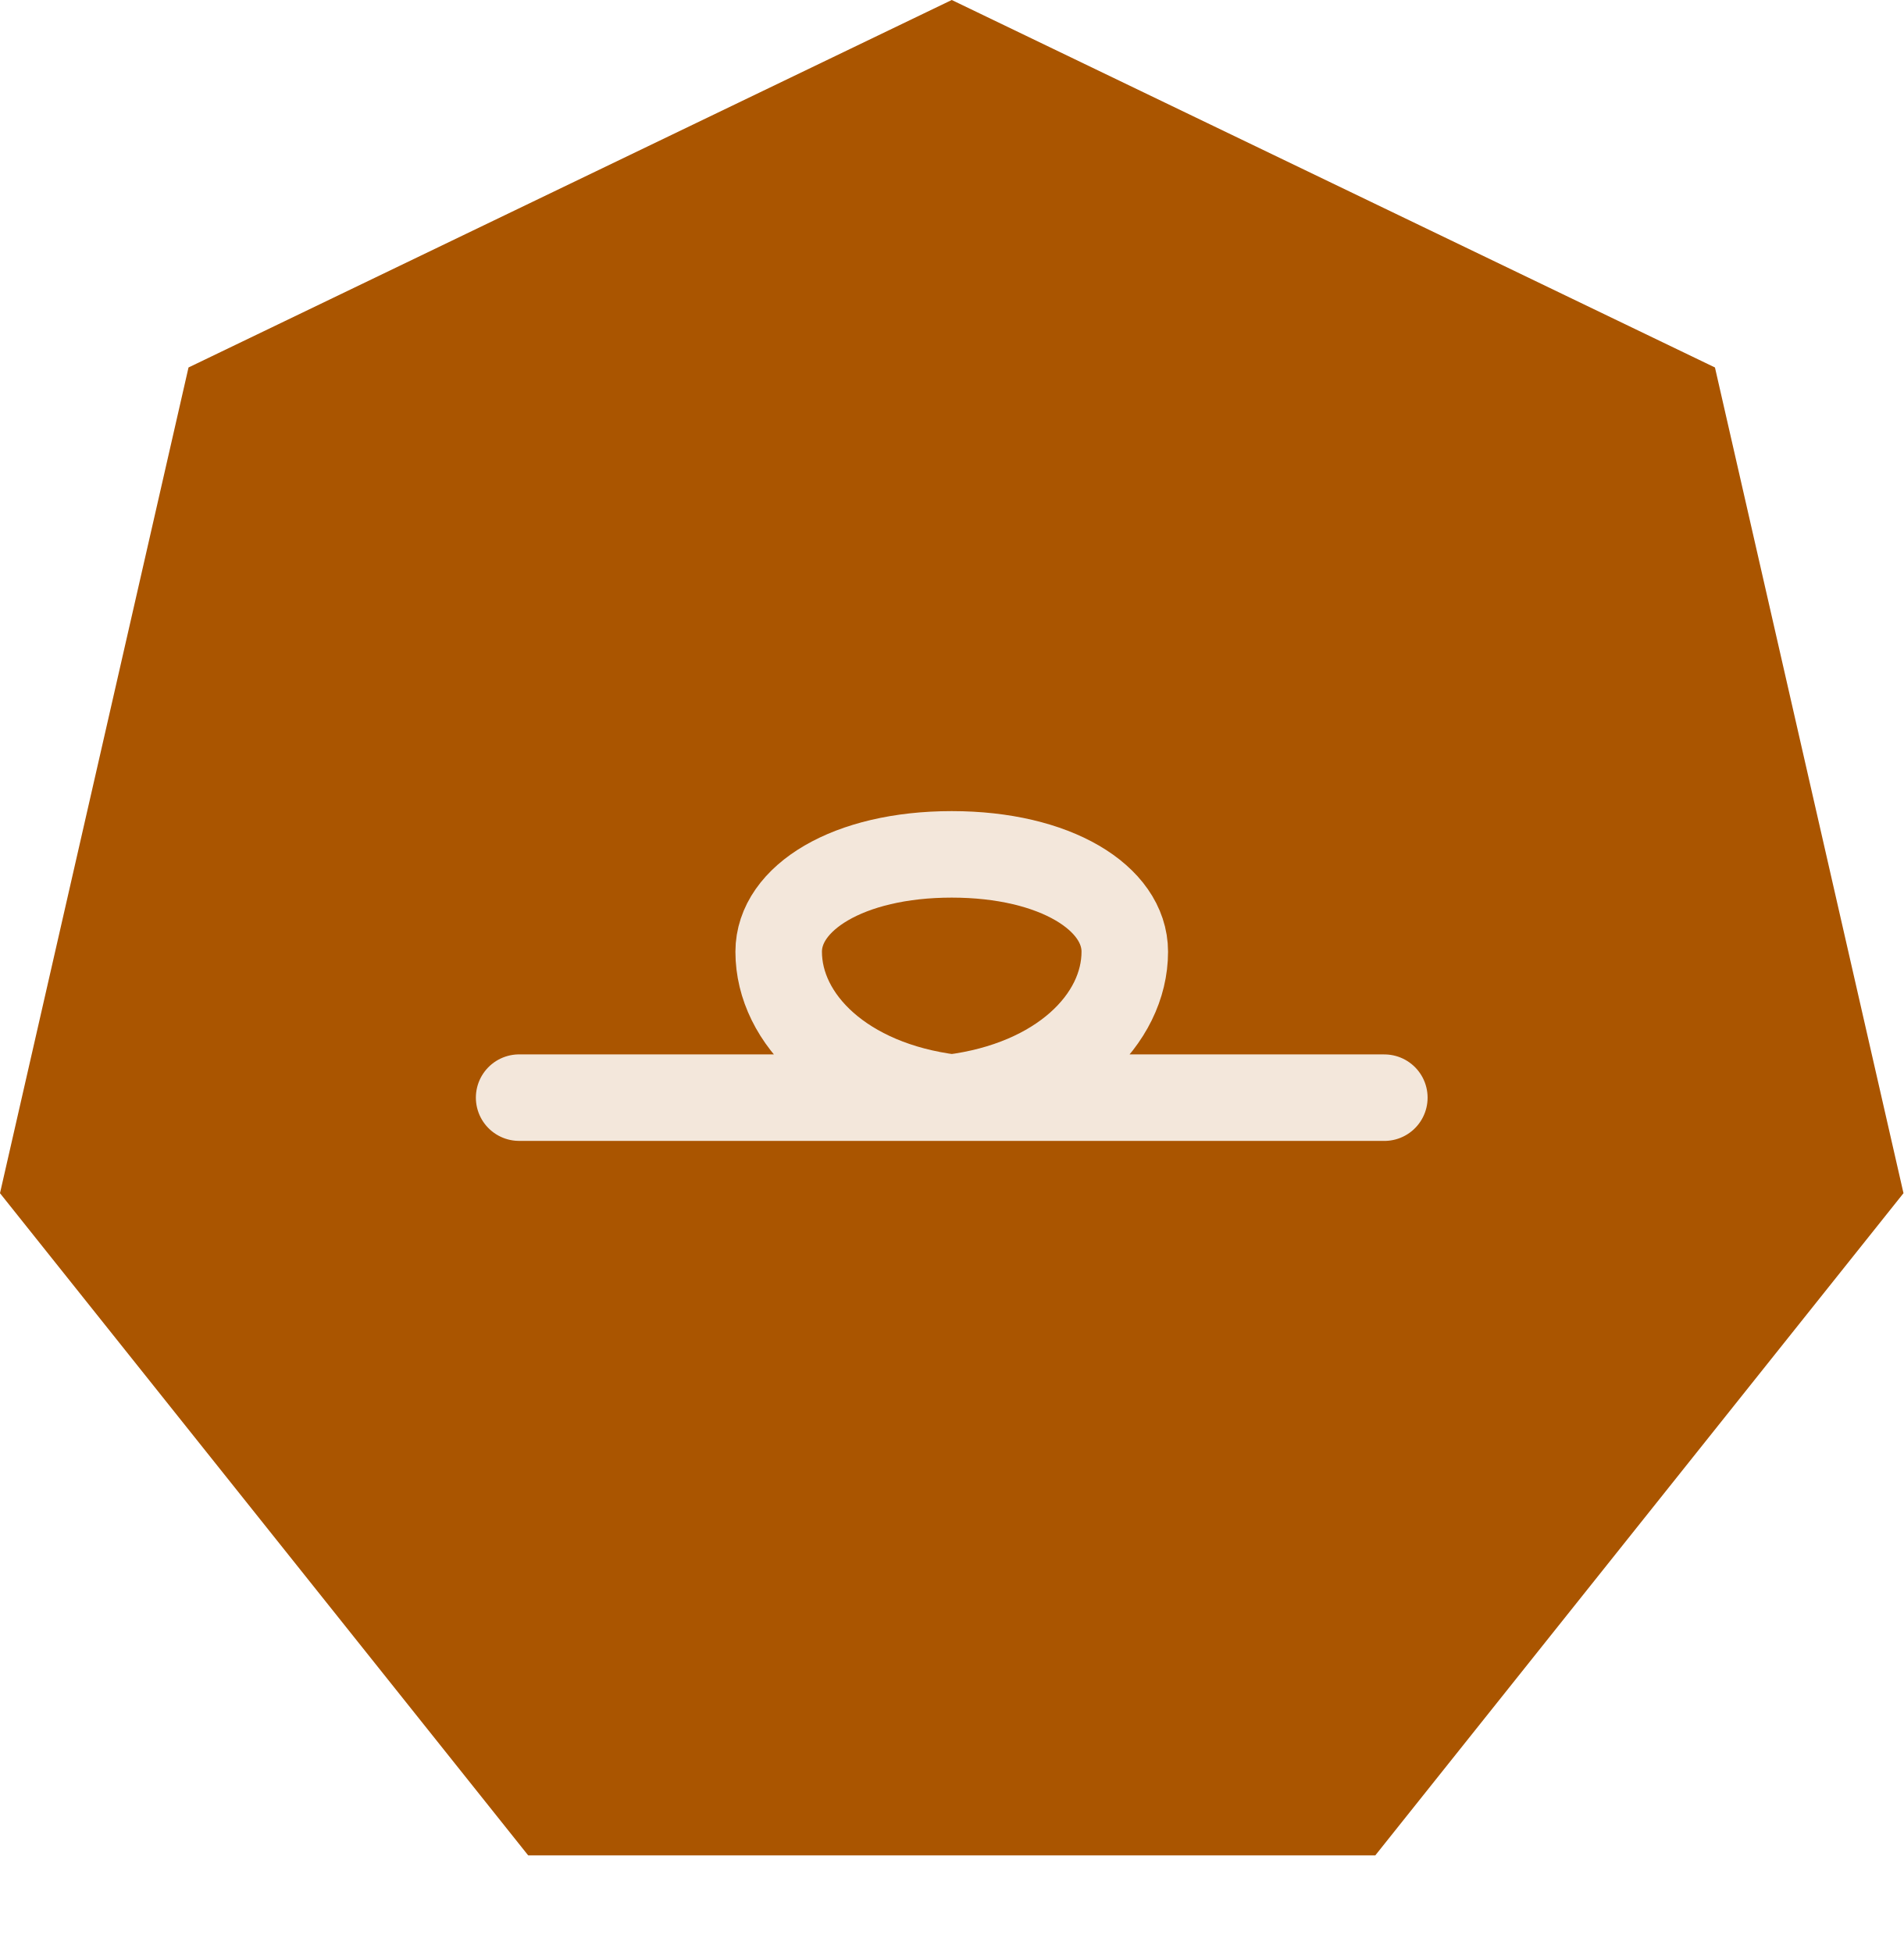
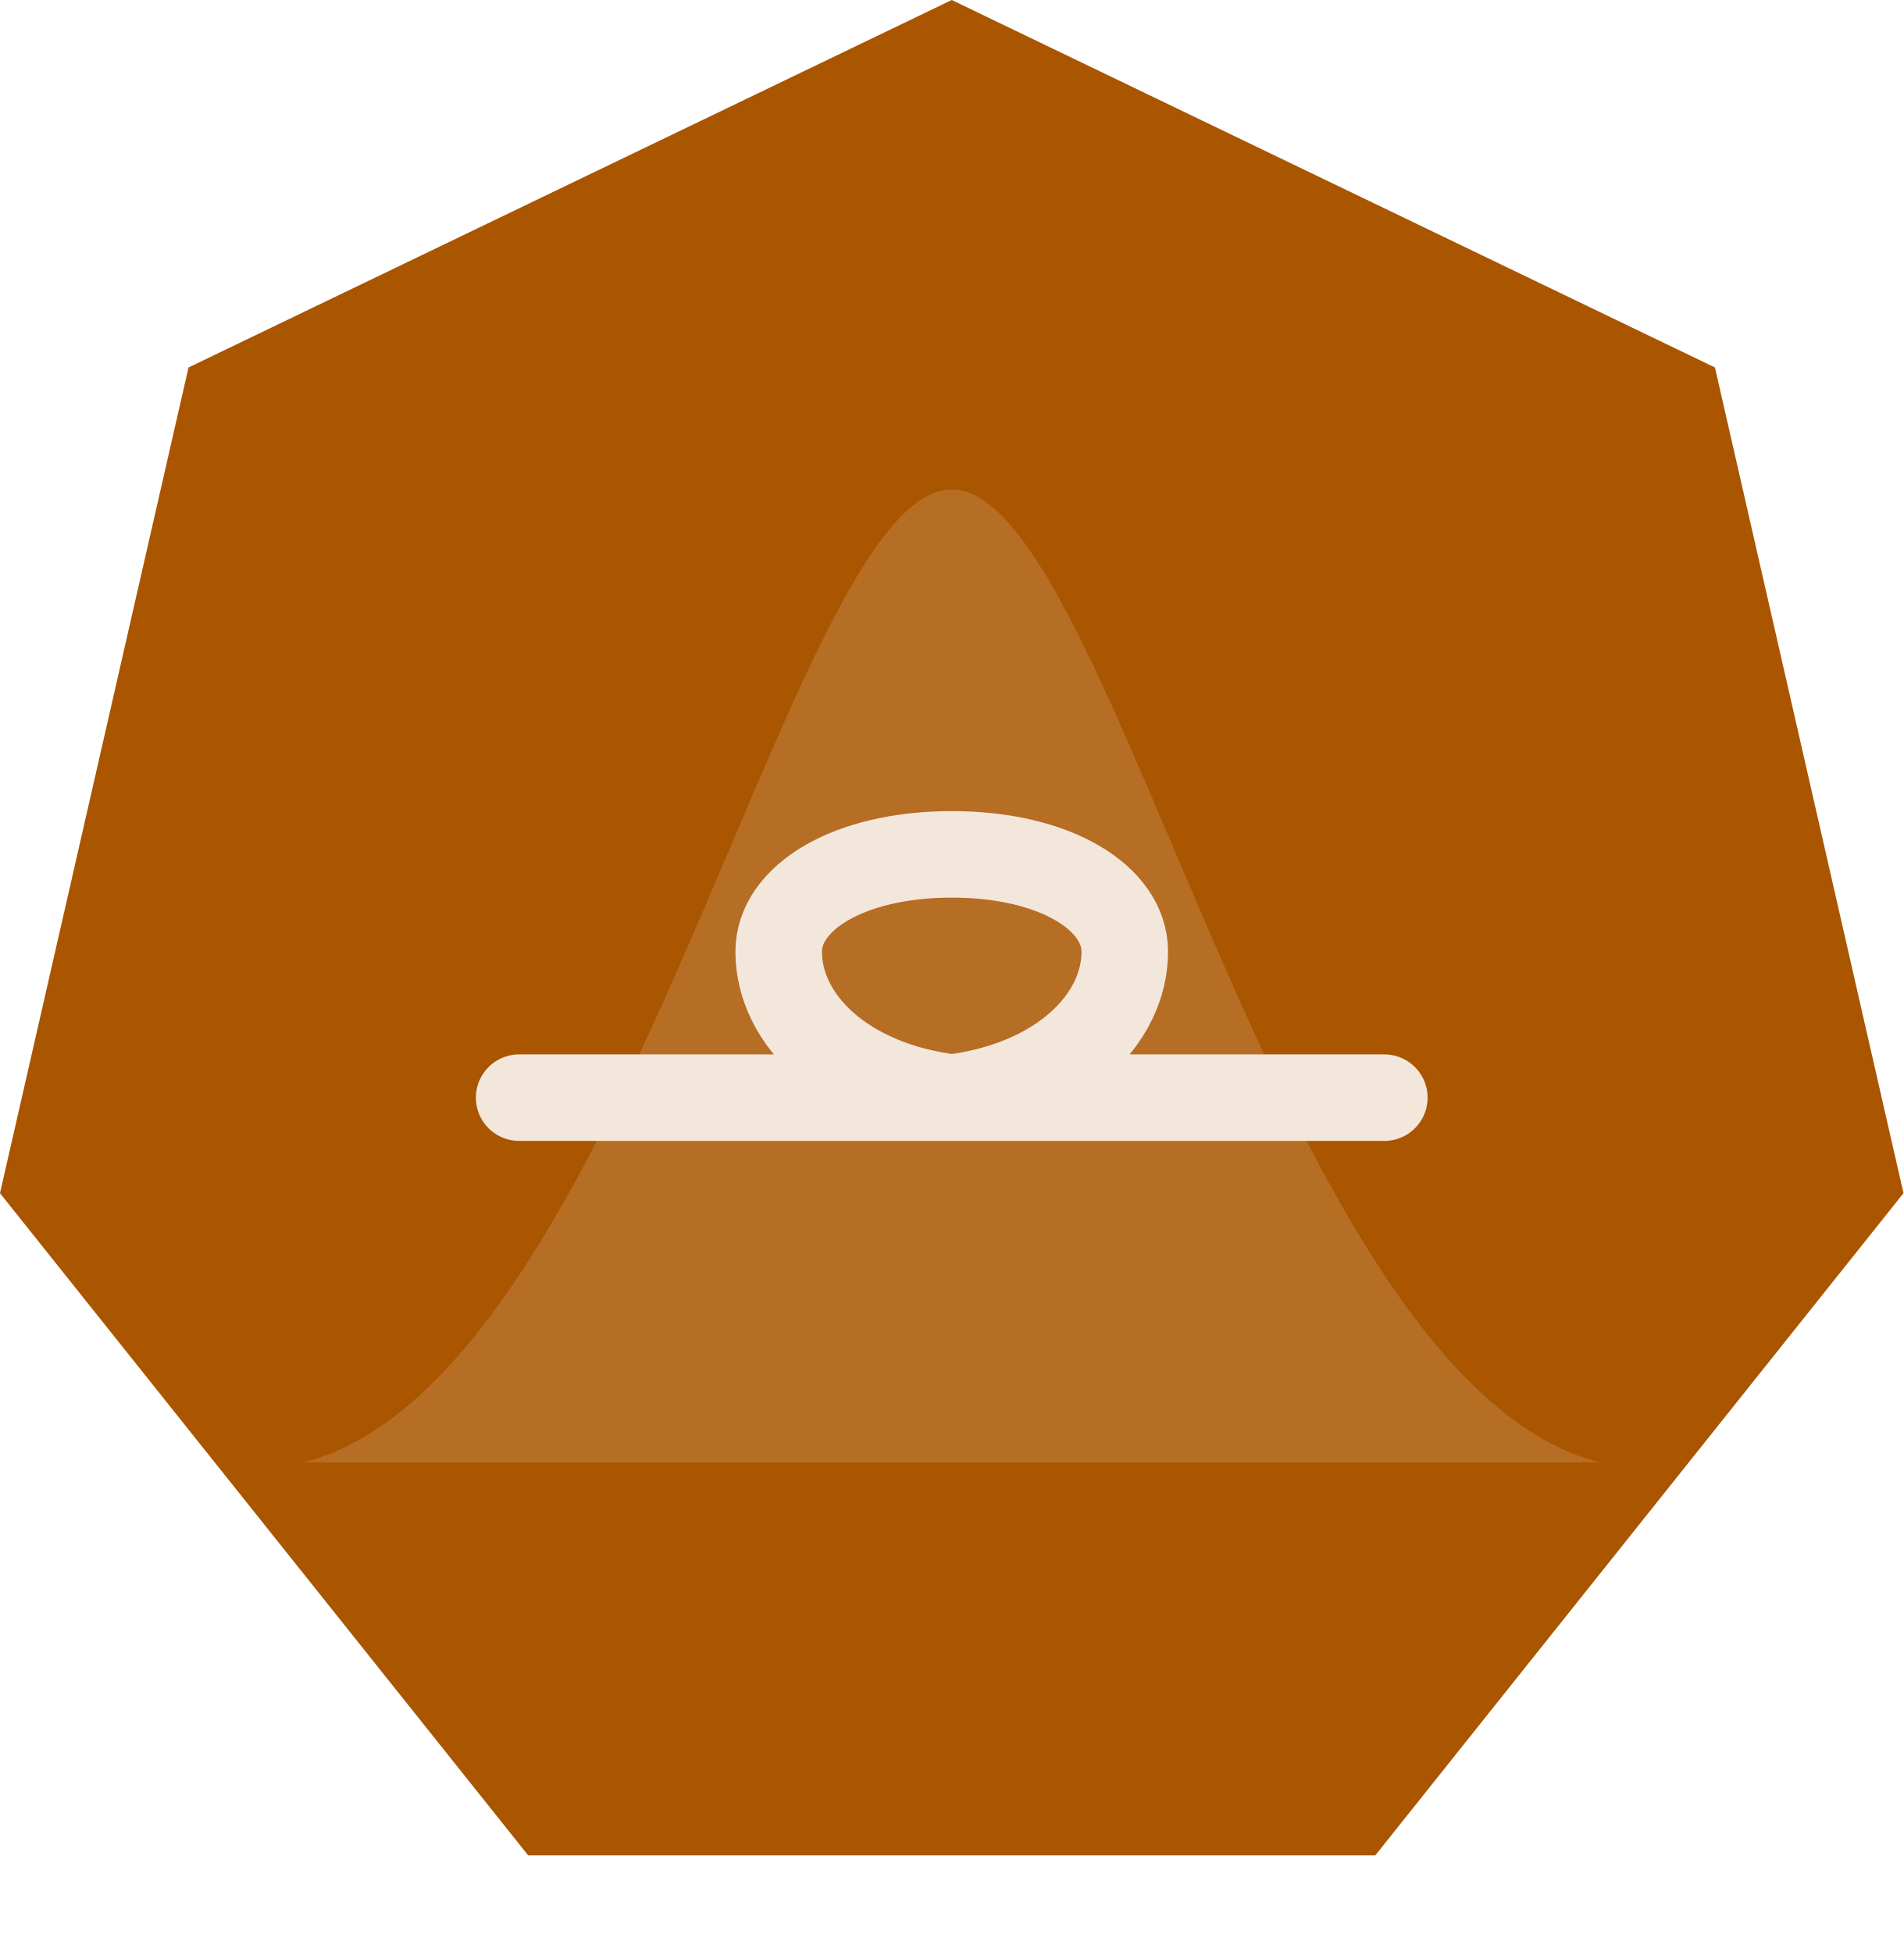
<svg xmlns="http://www.w3.org/2000/svg" width="220" height="225.658" viewBox="0 0 58.208 59.705" version="1.1" id="svg1" xml:space="preserve">
  <defs id="defs1" />
  <g id="layer1">
    <path style="fill:#aa5500;fill-opacity:1;stroke:none;stroke-width:2.117" id="path1" d="M 27.172,-20.251 50.085,-9.216 55.745,15.579 39.888,35.463 14.455,35.463 -1.402,15.579 4.258,-9.216 Z" transform="matrix(1.018585,0,0,1.018585,1.427647,20.62713)" />
  </g>
+   <path d="M 9.26,44.735 C 19.182,42.255 24.143,14.97 29.104,14.97 c 4.961,0 9.922,27.285 19.844,29.766 z" fill="#b66d24" opacity="1" stroke="none" id="path1-6" style="stroke-width:0.444" />
  <path d="M 15.875,33.573 H 29.104 C 25.797,33.16 23.812,31.176 23.812,29.109 c 0,-1.637 2.117,-2.977 5.292,-2.977 3.175,0 5.292,1.339 5.292,2.977 0,2.067 -1.984,4.051 -5.292,4.465 h 13.229" fill="none" opacity="1" stroke="#000000" stroke-linecap="round" stroke-linejoin="round" stroke-width="2.646" id="path1-2" style="stroke:#f3e7db;stroke-opacity:1" />
</svg>
